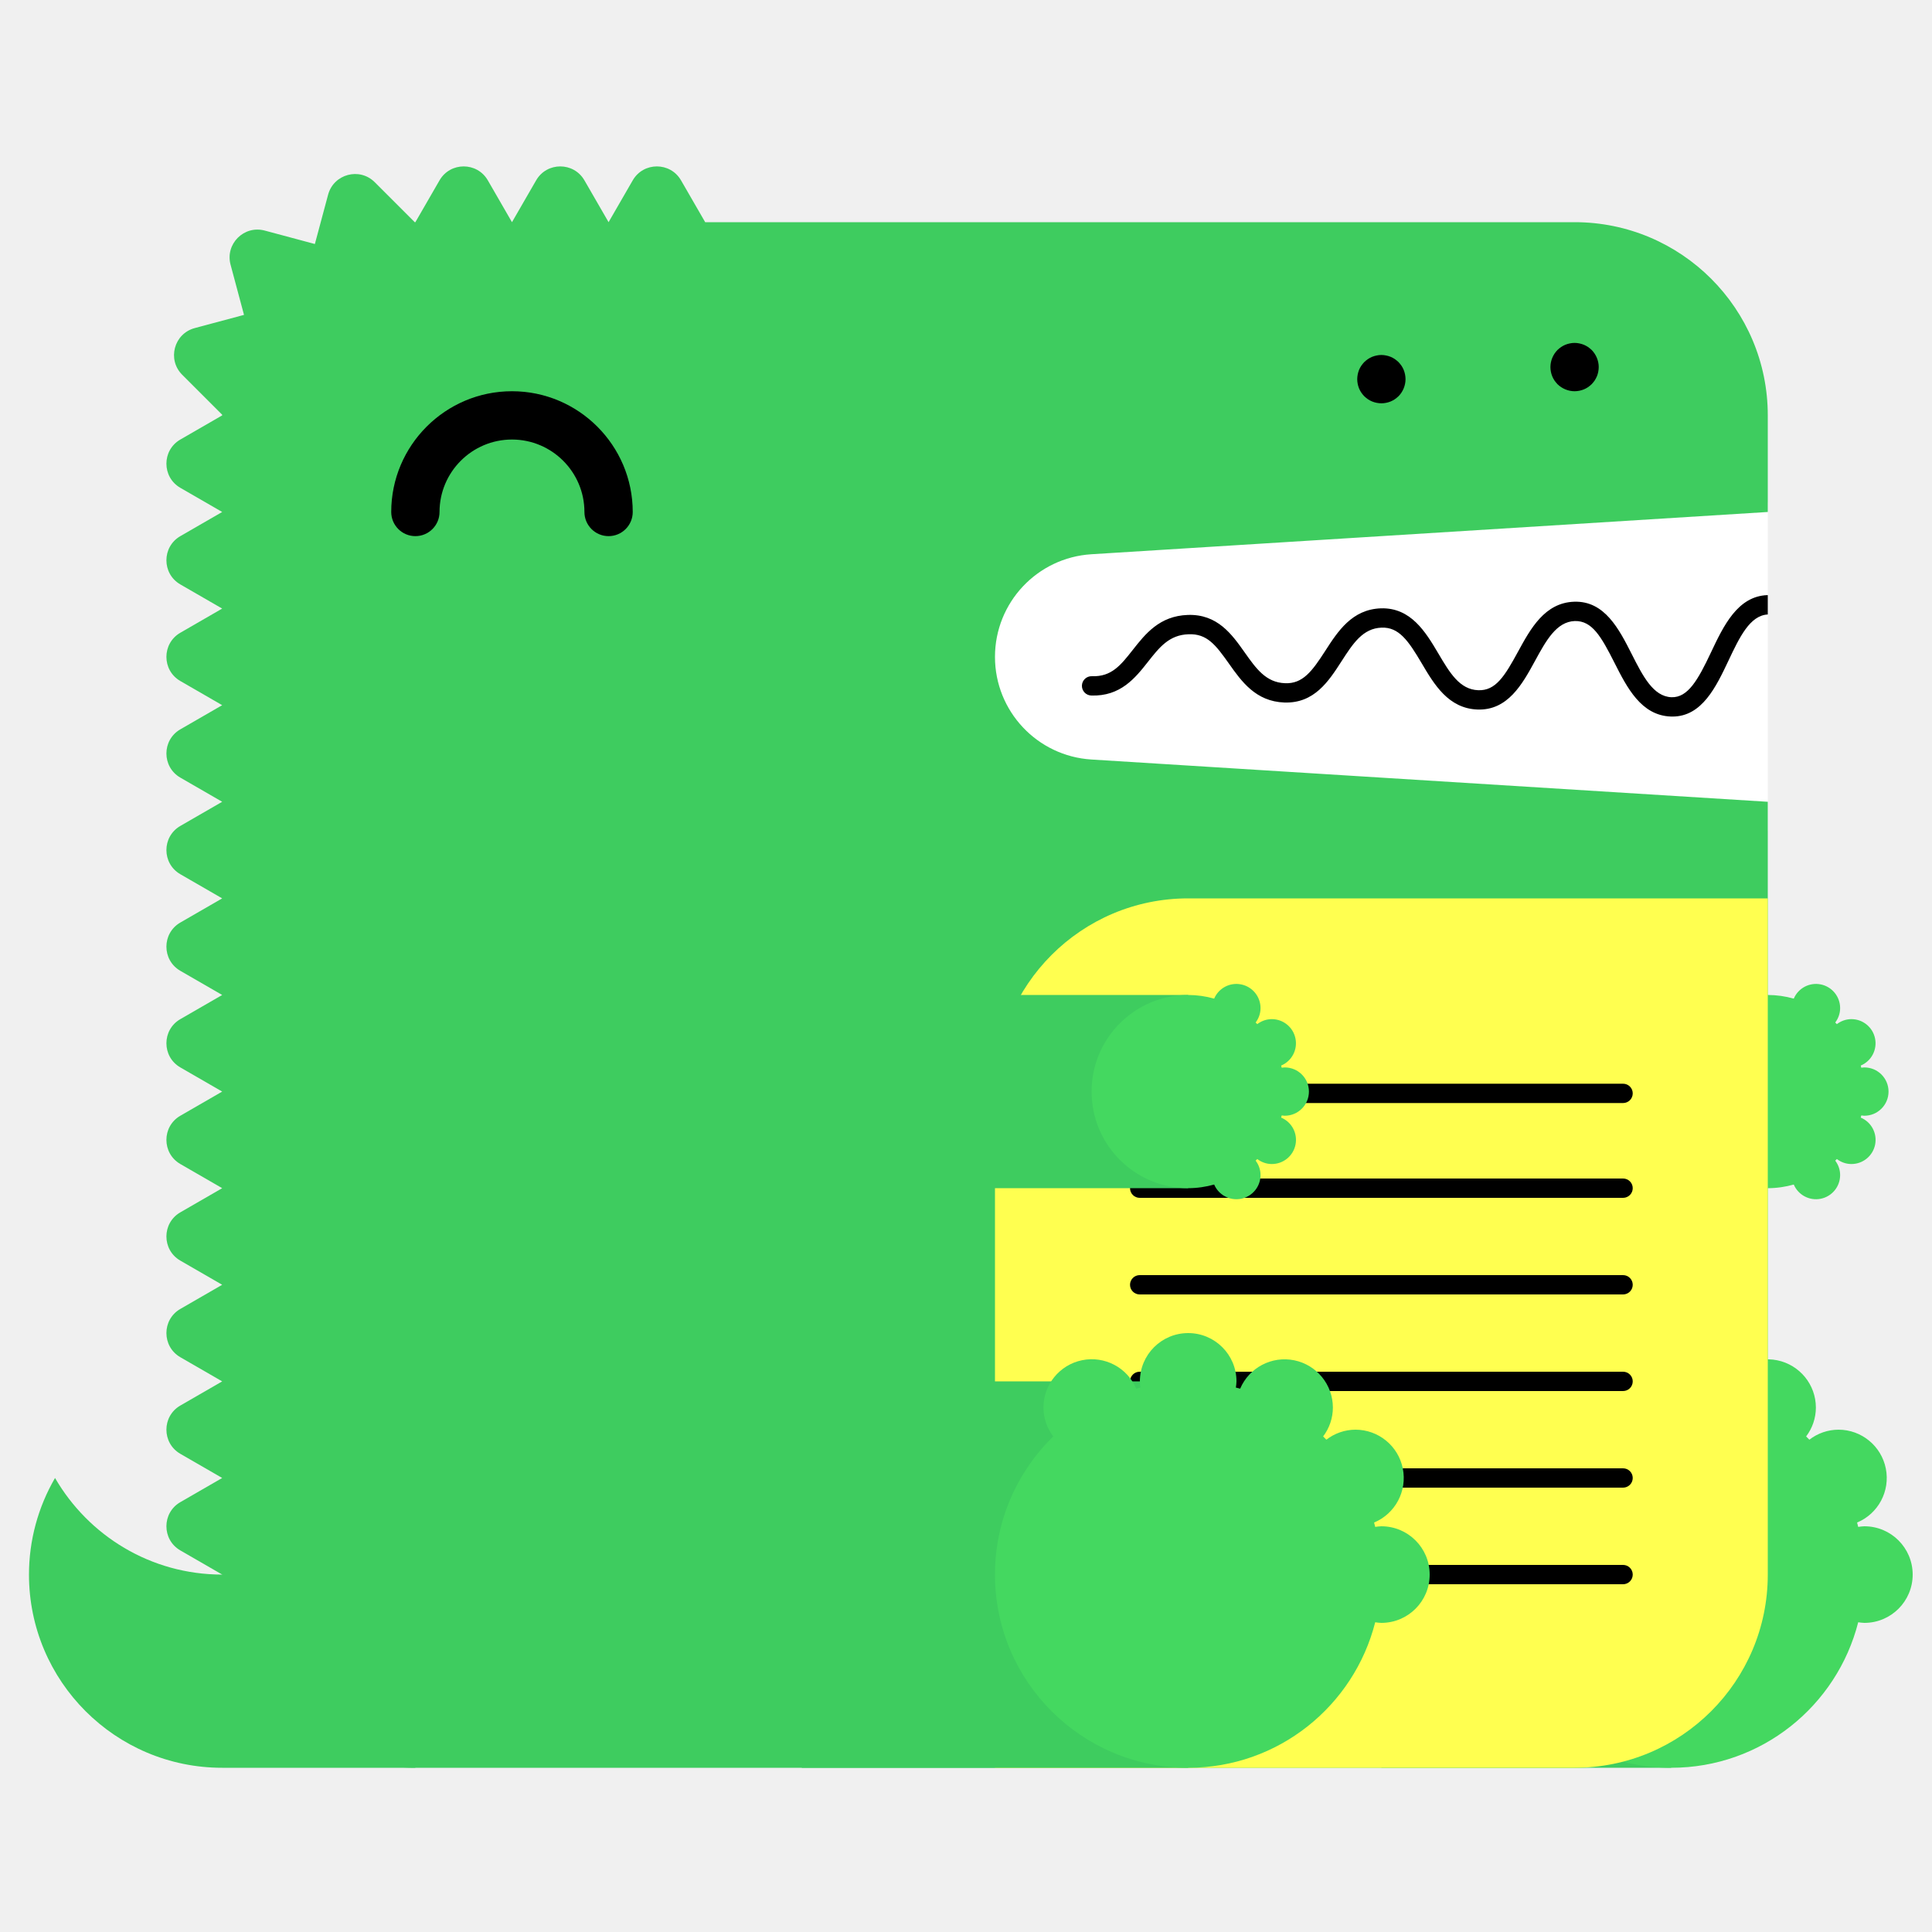
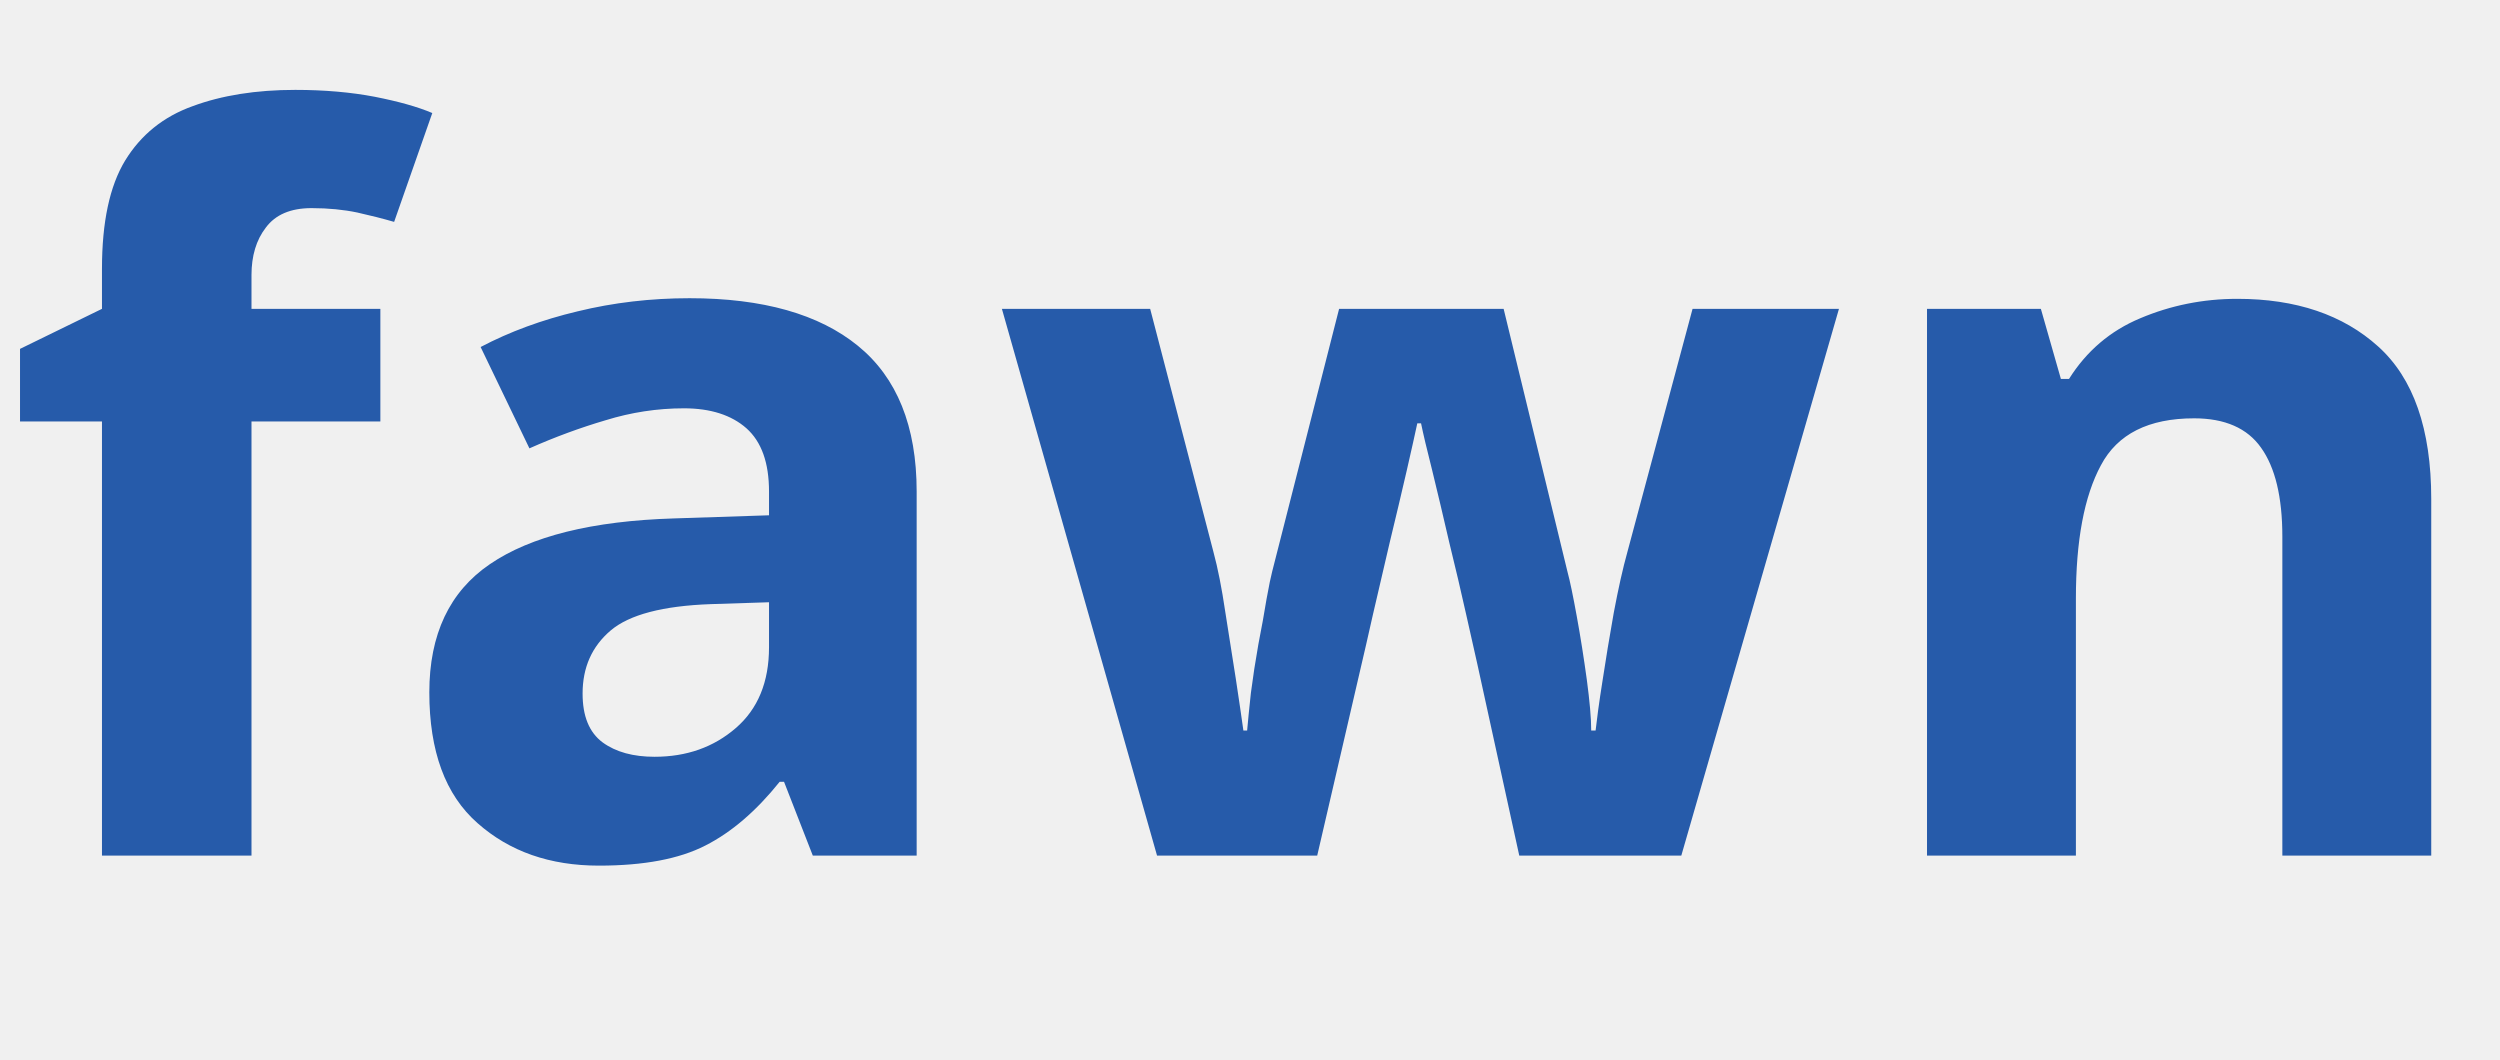
- <svg xmlns="http://www.w3.org/2000/svg" width="200" height="200" viewBox="0 0 200 200">
-   <g fill="none" fill-rule="evenodd">
-     <path fill="#FFF" d="M99 52h84v34H99z" />
-     <path d="M23 163c-7.398 0-13.843-4.027-17.303-10A19.886 19.886 0 0 0 3 163c0 11.046 8.954 20 20 20h20v-20H23z" fill="#3ECC5F" />
-     <path d="M112.98 57.376L183 53V43c0-11.046-8.954-20-20-20H73l-2.5-4.33c-1.112-1.925-3.889-1.925-5 0L63 23l-2.5-4.33c-1.111-1.925-3.889-1.925-5 0L53 23l-2.5-4.33c-1.111-1.925-3.889-1.925-5 0L43 23c-.022 0-.042.003-.065.003l-4.142-4.141c-1.57-1.571-4.252-.853-4.828 1.294l-1.369 5.104-5.192-1.392c-2.148-.575-4.111 1.389-3.535 3.536l1.39 5.193-5.102 1.367c-2.148.576-2.867 3.259-1.296 4.83l4.142 4.142c0 .021-.003.042-.003.064l-4.33 2.5c-1.925 1.111-1.925 3.889 0 5L23 53l-4.33 2.5c-1.925 1.111-1.925 3.889 0 5L23 63l-4.33 2.5c-1.925 1.111-1.925 3.889 0 5L23 73l-4.33 2.5c-1.925 1.111-1.925 3.889 0 5L23 83l-4.33 2.5c-1.925 1.111-1.925 3.889 0 5L23 93l-4.33 2.5c-1.925 1.111-1.925 3.889 0 5L23 103l-4.33 2.5c-1.925 1.111-1.925 3.889 0 5L23 113l-4.33 2.5c-1.925 1.111-1.925 3.889 0 5L23 123l-4.33 2.5c-1.925 1.111-1.925 3.889 0 5L23 133l-4.33 2.5c-1.925 1.111-1.925 3.889 0 5L23 143l-4.33 2.5c-1.925 1.111-1.925 3.889 0 5L23 153l-4.33 2.5c-1.925 1.111-1.925 3.889 0 5L23 163c0 11.046 8.954 20 20 20h120c11.046 0 20-8.954 20-20V83l-70.02-4.376A10.645 10.645 0 0 1 103 68c0-5.621 4.37-10.273 9.98-10.624" fill="#3ECC5F" />
-     <path fill="#3ECC5F" d="M143 183h30v-40h-30z" />
-     <path d="M193 158c-.219 0-.428.037-.639.064-.038-.15-.074-.301-.116-.451A5 5 0 0 0 190.32 148a4.96 4.96 0 0 0-3.016 1.036 26.531 26.531 0 0 0-.335-.336 4.955 4.955 0 0 0 1.011-2.987 5 5 0 0 0-9.599-1.959c-.148-.042-.297-.077-.445-.115.027-.211.064-.42.064-.639a5 5 0 0 0-5-5 5 5 0 0 0-5 5c0 .219.037.428.064.639-.148.038-.297.073-.445.115a4.998 4.998 0 0 0-9.599 1.959c0 1.125.384 2.151 1.011 2.987-3.717 3.632-6.031 8.693-6.031 14.3 0 11.046 8.954 20 20 20 9.339 0 17.16-6.41 19.361-15.064.211.027.42.064.639.064a5 5 0 0 0 5-5 5 5 0 0 0-5-5" fill="#44D860" />
-     <path fill="#3ECC5F" d="M153 123h30v-20h-30z" />
-     <path d="M193 115.5a2.5 2.5 0 1 0 0-5c-.109 0-.214.019-.319.032-.02-.075-.037-.15-.058-.225a2.501 2.501 0 0 0-.963-4.807c-.569 0-1.088.197-1.508.518a6.653 6.653 0 0 0-.168-.168c.314-.417.506-.931.506-1.494a2.5 2.5 0 0 0-4.8-.979A9.987 9.987 0 0 0 183 103c-5.522 0-10 4.478-10 10s4.478 10 10 10c.934 0 1.833-.138 2.69-.377a2.5 2.5 0 0 0 4.8-.979c0-.563-.192-1.077-.506-1.494.057-.055.113-.111.168-.168.42.321.939.518 1.508.518a2.5 2.5 0 0 0 .963-4.807c.021-.074.038-.15.058-.225.105.013.21.032.319.032" fill="#44D860" />
-     <path d="M63 55.5a2.5 2.5 0 0 1-2.5-2.5c0-4.136-3.364-7.5-7.5-7.5s-7.5 3.364-7.5 7.5a2.5 2.5 0 1 1-5 0c0-6.893 5.607-12.5 12.5-12.5S65.5 46.107 65.5 53a2.5 2.5 0 0 1-2.5 2.5" fill="#000" />
-     <path d="M103 183h60c11.046 0 20-8.954 20-20V93h-60c-11.046 0-20 8.954-20 20v70z" fill="#FFFF50" />
-     <path d="M168.02 124h-50.04a1 1 0 1 1 0-2h50.04a1 1 0 1 1 0 2m0 20h-50.04a1 1 0 1 1 0-2h50.04a1 1 0 1 1 0 2m0 20h-50.04a1 1 0 1 1 0-2h50.04a1 1 0 1 1 0 2m0-49.814h-50.04a1 1 0 1 1 0-2h50.04a1 1 0 1 1 0 2m0 19.814h-50.04a1 1 0 1 1 0-2h50.04a1 1 0 1 1 0 2m0 20h-50.04a1 1 0 1 1 0-2h50.04a1 1 0 1 1 0 2M183 61.611c-.012 0-.022-.006-.034-.005-3.09.105-4.552 3.196-5.842 5.923-1.346 2.85-2.387 4.703-4.093 4.647-1.889-.068-2.969-2.202-4.113-4.46-1.314-2.594-2.814-5.536-5.963-5.426-3.046.104-4.513 2.794-5.807 5.167-1.377 2.528-2.314 4.065-4.121 3.994-1.927-.07-2.951-1.805-4.136-3.813-1.321-2.236-2.848-4.75-5.936-4.664-2.994.103-4.465 2.385-5.763 4.4-1.373 2.13-2.335 3.428-4.165 3.351-1.973-.07-2.992-1.51-4.171-3.177-1.324-1.873-2.816-3.993-5.895-3.89-2.928.1-4.399 1.97-5.696 3.618-1.232 1.564-2.194 2.802-4.229 2.724a1 1 0 0 0-.072 2c3.017.101 4.545-1.8 5.872-3.487 1.177-1.496 2.193-2.787 4.193-2.855 1.926-.082 2.829 1.115 4.195 3.045 1.297 1.834 2.769 3.914 5.731 4.021 3.103.104 4.596-2.215 5.918-4.267 1.182-1.834 2.202-3.417 4.15-3.484 1.793-.067 2.769 1.35 4.145 3.681 1.297 2.197 2.766 4.686 5.787 4.796 3.125.108 4.634-2.62 5.949-5.035 1.139-2.088 2.214-4.06 4.119-4.126 1.793-.042 2.728 1.595 4.111 4.33 1.292 2.553 2.757 5.445 5.825 5.556l.169.003c3.064 0 4.518-3.075 5.805-5.794 1.139-2.41 2.217-4.68 4.067-4.773v-2z" fill="#000" />
-     <path fill="#3ECC5F" d="M83 183h40v-40H83z" />
-     <path d="M143 158c-.219 0-.428.037-.639.064-.038-.15-.074-.301-.116-.451A5 5 0 0 0 140.32 148a4.96 4.96 0 0 0-3.016 1.036 26.531 26.531 0 0 0-.335-.336 4.955 4.955 0 0 0 1.011-2.987 5 5 0 0 0-9.599-1.959c-.148-.042-.297-.077-.445-.115.027-.211.064-.42.064-.639a5 5 0 0 0-5-5 5 5 0 0 0-5 5c0 .219.037.428.064.639-.148.038-.297.073-.445.115a4.998 4.998 0 0 0-9.599 1.959c0 1.125.384 2.151 1.011 2.987-3.717 3.632-6.031 8.693-6.031 14.3 0 11.046 8.954 20 20 20 9.339 0 17.16-6.41 19.361-15.064.211.027.42.064.639.064a5 5 0 0 0 5-5 5 5 0 0 0-5-5" fill="#44D860" />
-     <path fill="#3ECC5F" d="M83 123h40v-20H83z" />
-     <path d="M133 115.5a2.5 2.5 0 1 0 0-5c-.109 0-.214.019-.319.032-.02-.075-.037-.15-.058-.225a2.501 2.501 0 0 0-.963-4.807c-.569 0-1.088.197-1.508.518a6.653 6.653 0 0 0-.168-.168c.314-.417.506-.931.506-1.494a2.5 2.5 0 0 0-4.8-.979A9.987 9.987 0 0 0 123 103c-5.522 0-10 4.478-10 10s4.478 10 10 10c.934 0 1.833-.138 2.69-.377a2.5 2.5 0 0 0 4.8-.979c0-.563-.192-1.077-.506-1.494.057-.055.113-.111.168-.168.42.321.939.518 1.508.518a2.5 2.5 0 0 0 .963-4.807c.021-.074.038-.15.058-.225.105.013.21.032.319.032" fill="#44D860" />
-     <path d="M143 41.75c-.16 0-.33-.02-.49-.05a2.52 2.52 0 0 1-.47-.14c-.15-.06-.29-.14-.431-.23-.13-.09-.259-.2-.38-.31-.109-.12-.219-.24-.309-.38s-.17-.28-.231-.43a2.619 2.619 0 0 1-.189-.96c0-.16.02-.33.05-.49.03-.16.08-.31.139-.47.061-.15.141-.29.231-.43.09-.13.2-.26.309-.38.121-.11.25-.22.38-.31.141-.09.281-.17.431-.23.149-.06.31-.11.47-.14.32-.07.65-.07.98 0 .159.03.32.08.47.14.149.06.29.14.43.23.13.09.259.2.38.31.11.12.22.25.31.38.09.14.17.28.23.43.06.16.11.31.14.47.029.16.05.33.05.49 0 .66-.271 1.31-.73 1.77-.121.11-.25.22-.38.31-.14.09-.281.17-.43.23a2.565 2.565 0 0 1-.96.19m20-1.25c-.66 0-1.3-.27-1.771-.73a3.802 3.802 0 0 1-.309-.38c-.09-.14-.17-.28-.231-.43a2.619 2.619 0 0 1-.189-.96c0-.66.27-1.3.729-1.77.121-.11.25-.22.38-.31.141-.09.281-.17.431-.23.149-.06.31-.11.47-.14.32-.07.66-.07.98 0 .159.03.32.08.47.14.149.06.29.14.43.23.13.09.259.2.38.31.459.47.73 1.11.73 1.77 0 .16-.021.33-.05.49-.03.16-.08.32-.14.47-.07.15-.14.29-.23.43-.09.13-.2.26-.31.38-.121.11-.25.22-.38.31-.14.09-.281.17-.43.23a2.565 2.565 0 0 1-.96.19" fill="#000" />
+ <svg xmlns="http://www.w3.org/2000/svg" viewBox="0 0 62.44 26.45">
+   <defs>
+     <style>.cls-1{font-size:25px;fill:#265baa;font-family:SFFlorencesans-Bold, SF Florencesans;font-weight:700;}</style>
+   </defs>
+   <g id="Layer_2" data-name="Layer 2">
+     <g id="Layer_1-2" data-name="Layer 1">
+       <text class="cls-1" transform="translate(0 21.37)">fawn</text>
+     </g>
  </g>
</svg>
